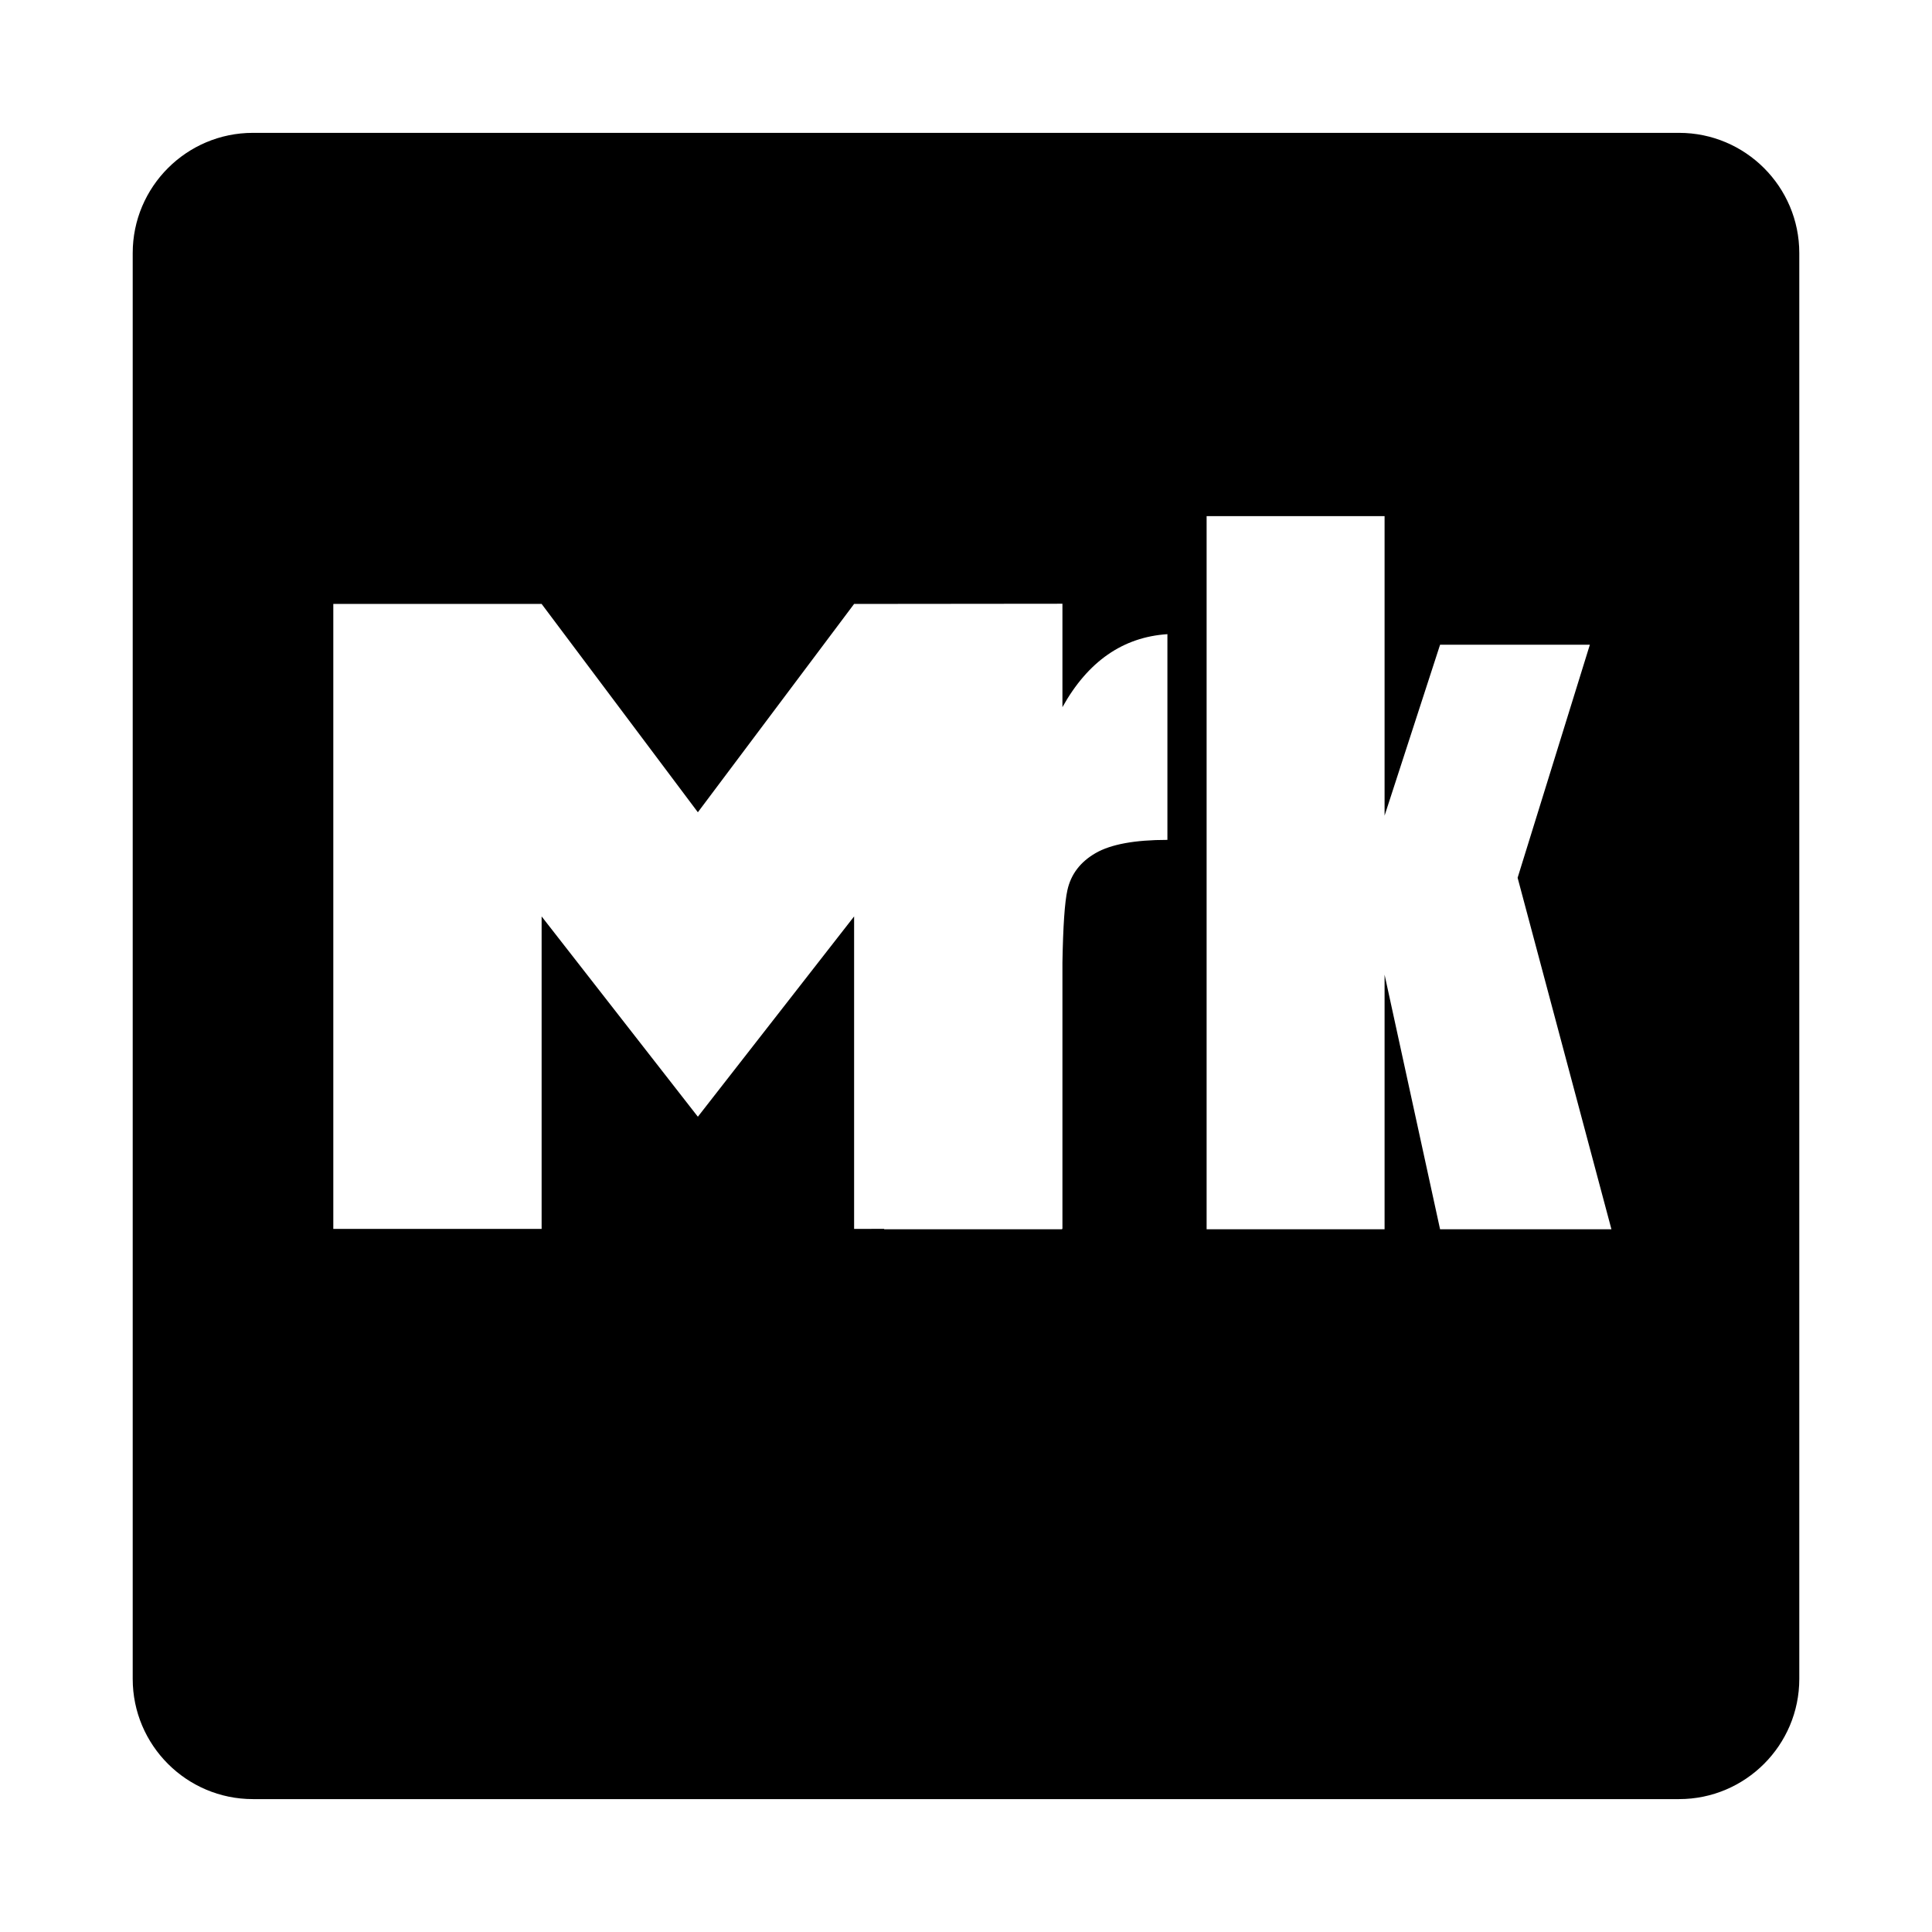
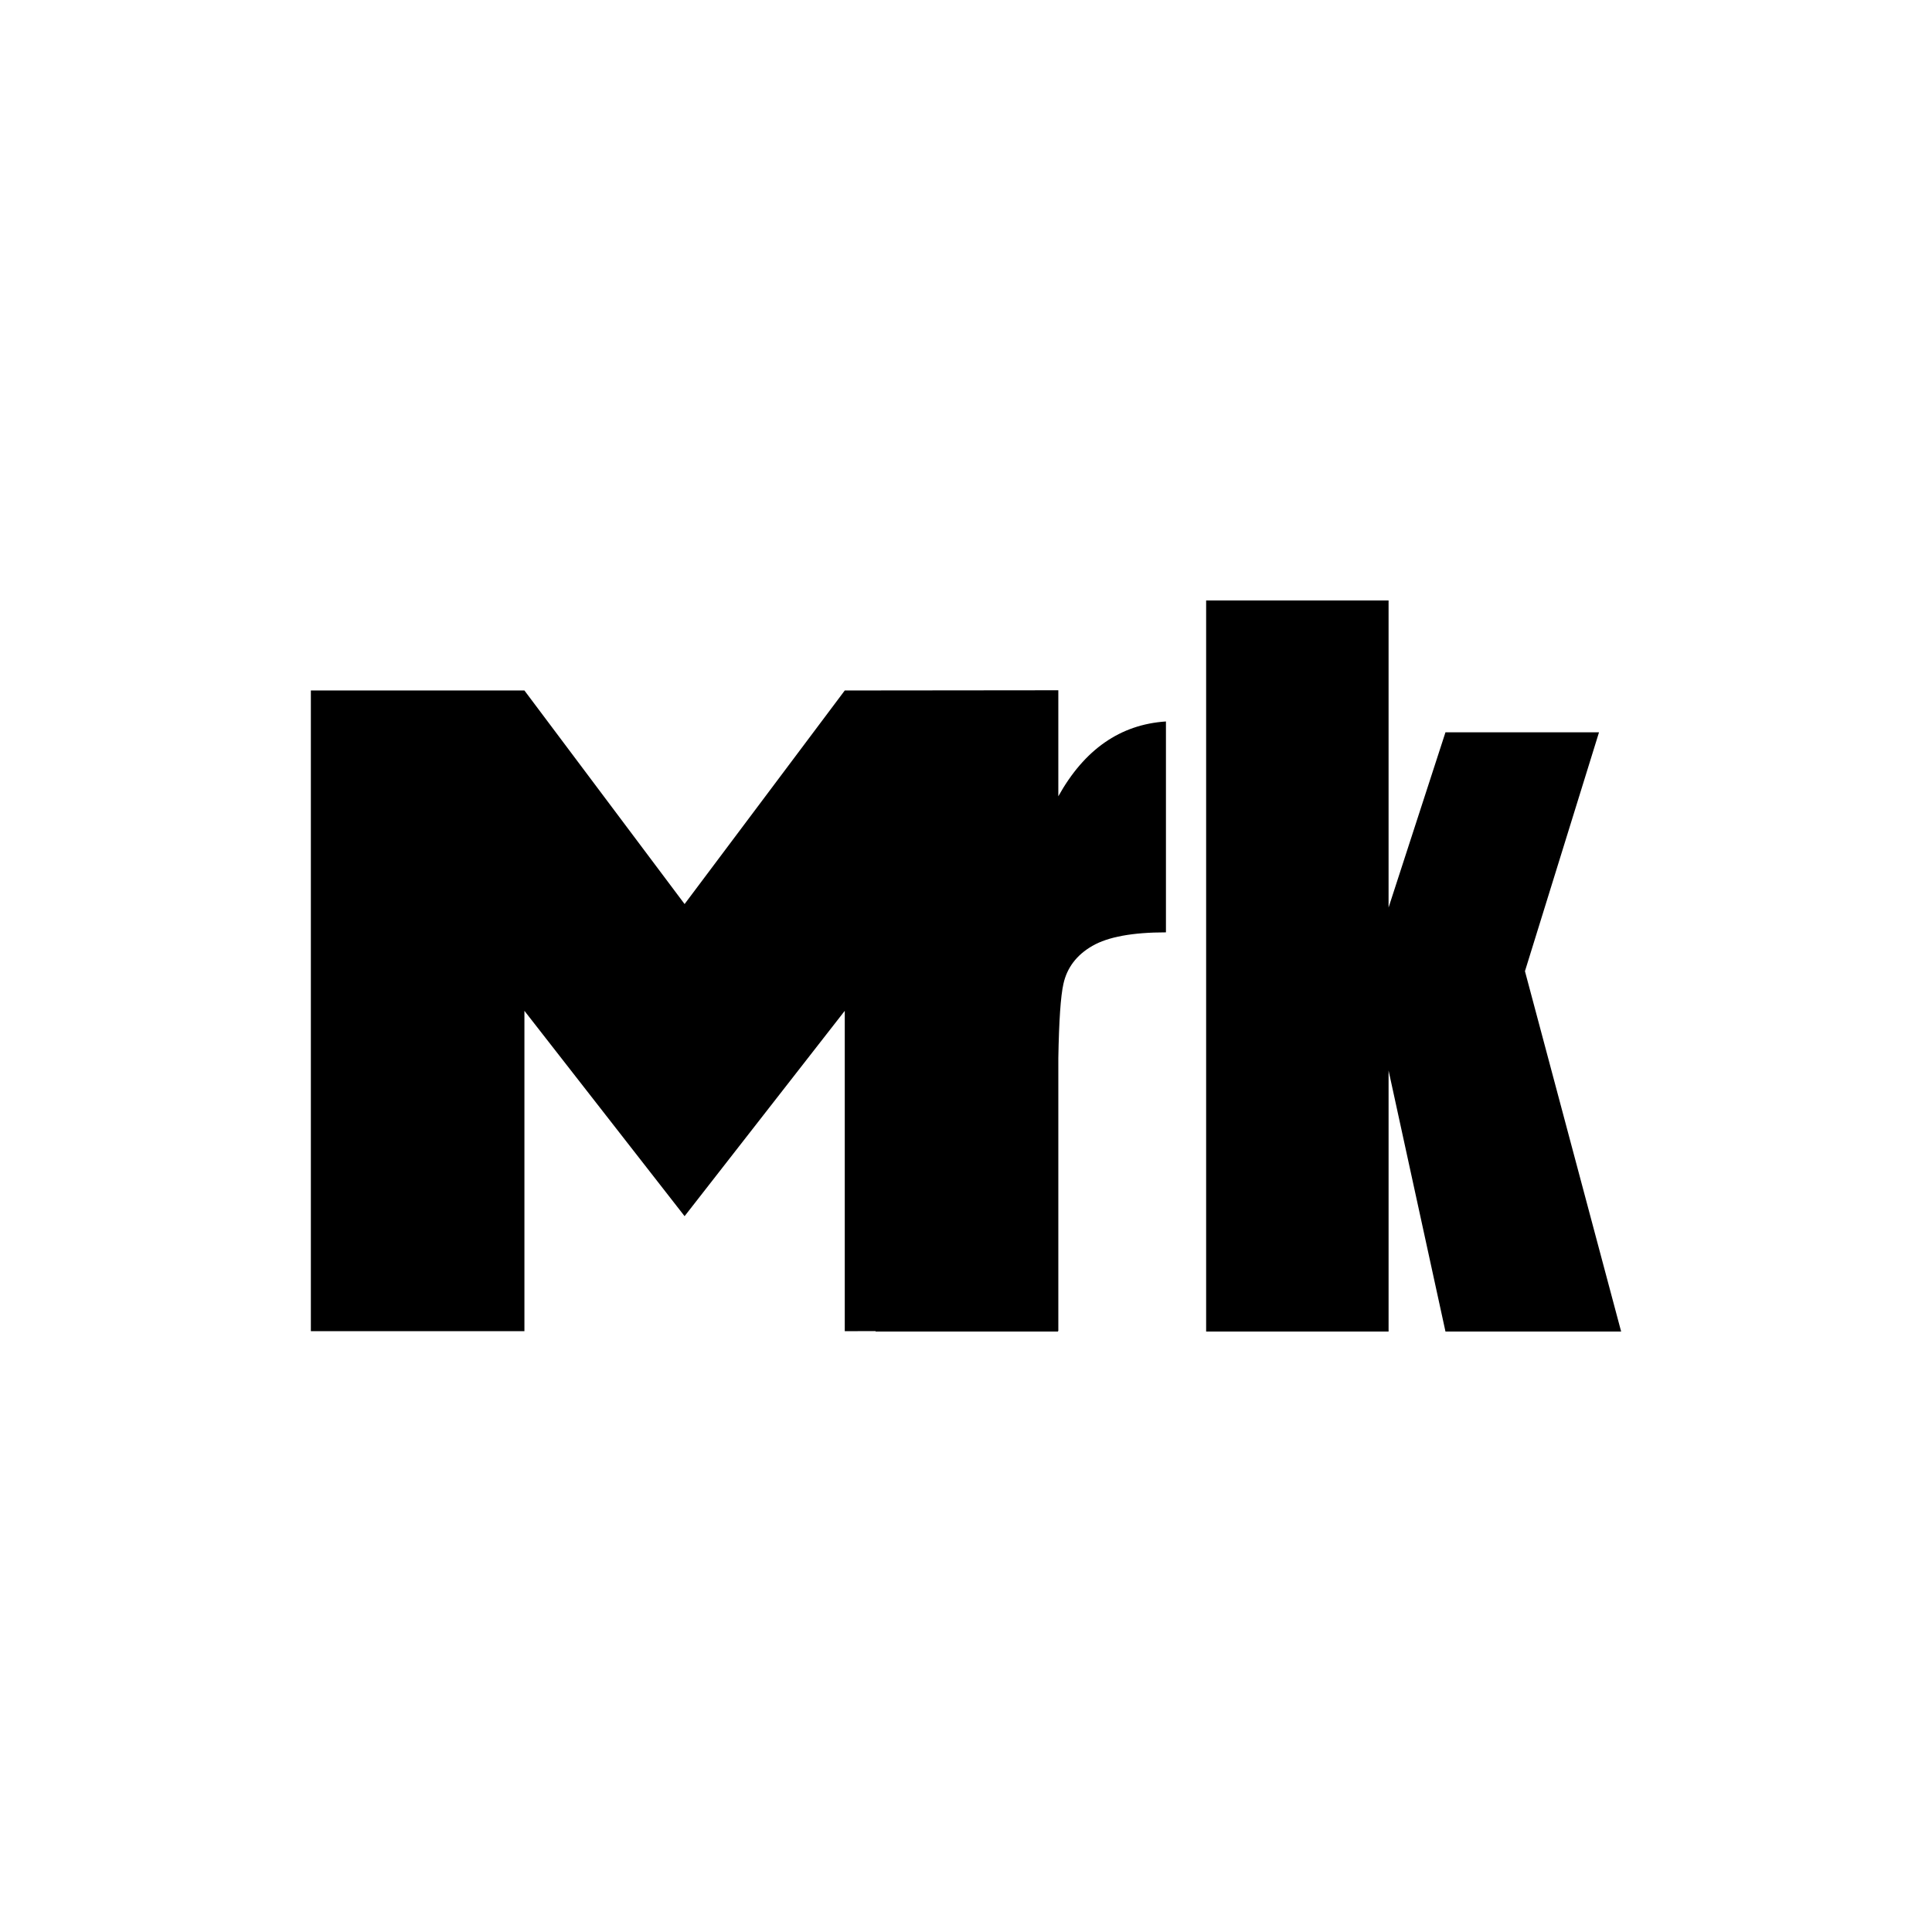
<svg xmlns="http://www.w3.org/2000/svg" width="500" height="500" viewBox="0 0 500 500" id="svg2" version="1.1">
  <defs id="defs4" />
-   <g id="layer1" transform="translate(0,-552.3621)" style="display:inline">
-     <flowRoot xml:space="preserve" id="flowRoot3380" style="font-style:normal;font-variant:normal;font-weight:normal;font-stretch:normal;font-size:180px;line-height:119%;font-family:'Eras Bold ITC';-inkscape-font-specification:'Eras Bold ITC';letter-spacing:-0.006px;word-spacing:0px;writing-mode:lr-tb;fill:#000000;fill-opacity:1;stroke:none;stroke-width:1px;stroke-linecap:butt;stroke-linejoin:miter;stroke-opacity:1" transform="matrix(2.155531,0,0,2.155531,-361.0385,-750.8634)">
-       <flowRegion id="flowRegion3382">
-         <rect id="rect3384" width="1297.143" height="1394.286" x="314.286" y="257.368" style="font-style:normal;font-variant:normal;font-weight:normal;font-stretch:normal;font-size:180px;line-height:119%;font-family:'Eras Bold ITC';-inkscape-font-specification:'Eras Bold ITC';letter-spacing:-0.006px;writing-mode:lr-tb" />
-       </flowRegion>
-       <flowPara id="flowPara3386" style="font-size:375px;line-height:119%;letter-spacing:-0.006px;word-spacing:-2.785px;writing-mode:lr-tb" />
-     </flowRoot>
-     <path d="m 65.449,34.383 c -17.151,0 -31.104,13.955 -31.104,31.105 l 0,369.014 c 0,17.152 13.953,31.105 31.104,31.105 l 369.102,0 c 17.152,0 31.104,-13.954 31.104,-31.105 l 0,-369.014 c 0,-17.151 -13.952,-31.105 -31.104,-31.105 z m 246.822,99.186 46.057,0 0,77.52 14.363,-44.232 38.762,0 -18.697,60.307 24.283,90.975 -44.348,0 -14.363,-65.893 0,65.893 -46.057,0 z m -37.314,22.676 0,26.766 c 6.577,-11.82 15.627,-18.13 27.168,-18.891 l 0,53.24 c -8.436,0 -14.63,1.14 -18.582,3.42 -3.952,2.28 -6.385,5.472 -7.297,9.576 -0.7,3.091 -1.126,9.381 -1.289,18.738 l 0,68.893 -0.078,0 0,0.15 -46.057,0 0,-0.107 -7.779,0.008 0,-80.869 -40.436,51.84 -40.436,-51.84 0,80.869 -53.912,0 0,-161.74 53.912,0 40.436,53.914 40.436,-53.914 z" transform="translate(0,552.3621)" id="path4" />
-     <flowRoot xml:space="preserve" id="flowRoot3409" style="font-style:normal;font-weight:normal;font-size:40px;line-height:125%;font-family:sans-serif;letter-spacing:0px;word-spacing:0px;fill:#000000;fill-opacity:1;stroke:none;stroke-width:1px;stroke-linecap:butt;stroke-linejoin:miter;stroke-opacity:1" transform="translate(0,552.3621)">
-       <flowRegion id="flowRegion3411">
-         <rect id="rect3413" width="377.797" height="175.767" x="70.711" y="277.766" />
-       </flowRegion>
-       <flowPara id="flowPara3415" />
-     </flowRoot>
-   </g>
-   <g id="layer3">
-     <g transform="matrix(1.297085,0,0,1.297085,104.6901,-369.8667)" style="font-style:normal;font-weight:normal;font-size:40px;line-height:125%;font-family:sans-serif;letter-spacing:0px;word-spacing:0px;fill:#000000;fill-opacity:1;stroke:none;stroke-width:1px;stroke-linecap:butt;stroke-linejoin:miter;stroke-opacity:1" id="flowRoot3418" />
+   <g id="layer1" transform="translate(0,-552.3622)">
+     <path style="display:inline" d="m 312.147,707.757 47.215,0 0,79.469 14.725,-45.345 39.737,0 -19.167,61.823 24.894,93.263 -45.463,0 -14.725,-67.55 0,67.55 -47.215,0 z m -38.253,23.246 0,27.439 c 6.742,-12.118 16.02,-18.586 27.851,-19.366 l 0,54.579 c -8.648,0 -14.998,1.169 -19.049,3.506 -4.051,2.337 -6.545,5.61 -7.48,9.817 -0.718,3.169 -1.155,9.617 -1.321,19.21 l 0,70.625 -0.08,0 0,0.154 -47.215,0 0,-0.11 -7.975,0.009 0,-82.903 -41.453,53.144 -41.453,-53.144 0,82.903 -55.268,0 0,-165.808 55.268,0 41.453,55.27 41.453,-55.27 z" id="path4" />
  </g>
</svg>
